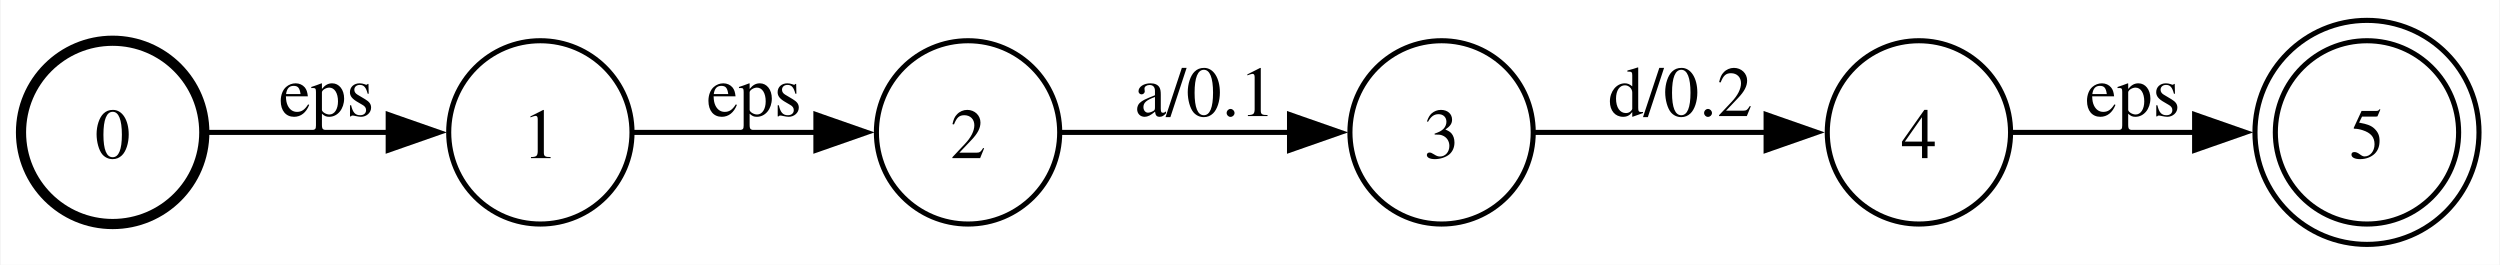
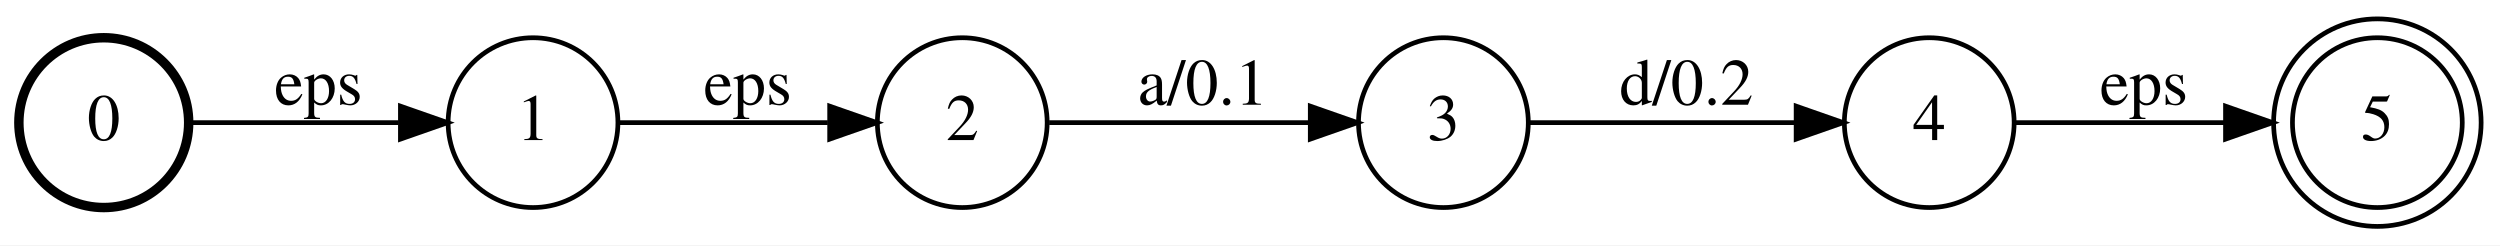
- <svg xmlns="http://www.w3.org/2000/svg" width="491pt" height="52pt" viewBox="0.00 0.00 490.75 52.00">
+ <svg xmlns="http://www.w3.org/2000/svg" width="530pt" height="52pt" viewBox="0.00 0.00 530.00 52.00">
  <g id="graph0" class="graph" transform="scale(1 1) rotate(0) translate(4 48)">
-     <polygon fill="white" stroke="none" points="-4,4 -4,-48 486.75,-48 486.75,4 -4,4" />
+     <polygon fill="white" stroke="transparent" points="-4,4 -4,-48 526,-48 526,4 -4,4" />
    <g id="node1" class="node">
      <ellipse fill="none" stroke="black" stroke-width="2" cx="18" cy="-22" rx="18" ry="18" />
-       <text text-anchor="middle" x="18" y="-16.95" font-family="Times,serif" font-size="14.00">0</text>
+       <text text-anchor="middle" x="18" y="-18.3" font-family="Times,serif" font-size="14.00">0</text>
    </g>
    <g id="node2" class="node">
-       <ellipse fill="none" stroke="black" cx="102" cy="-22" rx="18" ry="18" />
-       <text text-anchor="middle" x="102" y="-16.95" font-family="Times,serif" font-size="14.00">1</text>
+       <ellipse fill="none" stroke="black" cx="109" cy="-22" rx="18" ry="18" />
+       <text text-anchor="middle" x="109" y="-18.3" font-family="Times,serif" font-size="14.00">1</text>
    </g>
    <g id="edge1" class="edge">
-       <path fill="none" stroke="black" d="M36.39,-22C46.83,-22 60.36,-22 72.34,-22" />
-       <polygon fill="black" stroke="black" points="72.12,-25.5 82.12,-22 72.12,-18.5 72.12,-25.5" />
-       <text text-anchor="middle" x="60" y="-25.2" font-family="Times,serif" font-size="14.00">eps</text>
+       <path fill="none" stroke="black" d="M36.16,-22C48.72,-22 66.02,-22 80.5,-22" />
+       <polygon fill="black" stroke="black" points="80.89,-25.5 90.89,-22 80.89,-18.5 80.89,-25.5" />
+       <text text-anchor="middle" x="63.5" y="-25.8" font-family="Times,serif" font-size="14.00">eps</text>
    </g>
    <g id="node3" class="node">
-       <ellipse fill="none" stroke="black" cx="186" cy="-22" rx="18" ry="18" />
-       <text text-anchor="middle" x="186" y="-16.95" font-family="Times,serif" font-size="14.00">2</text>
+       <ellipse fill="none" stroke="black" cx="200" cy="-22" rx="18" ry="18" />
+       <text text-anchor="middle" x="200" y="-18.3" font-family="Times,serif" font-size="14.00">2</text>
    </g>
    <g id="edge2" class="edge">
-       <path fill="none" stroke="black" d="M120.39,-22C130.83,-22 144.36,-22 156.34,-22" />
-       <polygon fill="black" stroke="black" points="156.12,-25.5 166.12,-22 156.12,-18.5 156.12,-25.5" />
-       <text text-anchor="middle" x="144" y="-25.2" font-family="Times,serif" font-size="14.00">eps</text>
+       <path fill="none" stroke="black" d="M127.16,-22C139.72,-22 157.02,-22 171.5,-22" />
+       <polygon fill="black" stroke="black" points="171.89,-25.5 181.89,-22 171.89,-18.5 171.89,-25.5" />
+       <text text-anchor="middle" x="154.5" y="-25.8" font-family="Times,serif" font-size="14.00">eps</text>
    </g>
    <g id="node4" class="node">
-       <ellipse fill="none" stroke="black" cx="279" cy="-22" rx="18" ry="18" />
-       <text text-anchor="middle" x="279" y="-16.95" font-family="Times,serif" font-size="14.00">3</text>
+       <ellipse fill="none" stroke="black" cx="302" cy="-22" rx="18" ry="18" />
+       <text text-anchor="middle" x="302" y="-18.3" font-family="Times,serif" font-size="14.00">3</text>
    </g>
    <g id="edge3" class="edge">
-       <path fill="none" stroke="black" d="M204.12,-22C216.87,-22 234.58,-22 249.47,-22" />
-       <polygon fill="black" stroke="black" points="249.14,-25.5 259.14,-22 249.14,-18.5 249.14,-25.5" />
-       <text text-anchor="middle" x="232.5" y="-25.2" font-family="Times,serif" font-size="14.00">a/0.1</text>
+       <path fill="none" stroke="black" d="M218.42,-22C233.62,-22 255.93,-22 273.54,-22" />
+       <polygon fill="black" stroke="black" points="273.78,-25.5 283.78,-22 273.78,-18.5 273.78,-25.5" />
+       <text text-anchor="middle" x="251" y="-25.8" font-family="Times,serif" font-size="14.00">a/0.1</text>
    </g>
    <g id="node5" class="node">
-       <ellipse fill="none" stroke="black" cx="372.75" cy="-22" rx="18" ry="18" />
-       <text text-anchor="middle" x="372.75" y="-16.95" font-family="Times,serif" font-size="14.00">4</text>
+       <ellipse fill="none" stroke="black" cx="405" cy="-22" rx="18" ry="18" />
+       <text text-anchor="middle" x="405" y="-18.3" font-family="Times,serif" font-size="14.00">4</text>
    </g>
    <g id="edge4" class="edge">
-       <path fill="none" stroke="black" d="M297.26,-22C310.12,-22 327.98,-22 342.98,-22" />
-       <polygon fill="black" stroke="black" points="342.74,-25.5 352.74,-22 342.74,-18.5 342.74,-25.5" />
-       <text text-anchor="middle" x="325.88" y="-25.2" font-family="Times,serif" font-size="14.00">d/0.2</text>
+       <path fill="none" stroke="black" d="M320.13,-22C335.59,-22 358.58,-22 376.59,-22" />
+       <polygon fill="black" stroke="black" points="376.78,-25.5 386.78,-22 376.78,-18.5 376.78,-25.5" />
+       <text text-anchor="middle" x="353.5" y="-25.8" font-family="Times,serif" font-size="14.00">d/0.2</text>
    </g>
    <g id="node6" class="node">
-       <ellipse fill="none" stroke="black" cx="460.75" cy="-22" rx="18" ry="18" />
-       <ellipse fill="none" stroke="black" cx="460.75" cy="-22" rx="22" ry="22" />
-       <text text-anchor="middle" x="460.75" y="-16.95" font-family="Times,serif" font-size="14.00">5</text>
+       <ellipse fill="none" stroke="black" cx="500" cy="-22" rx="18" ry="18" />
+       <ellipse fill="none" stroke="black" cx="500" cy="-22" rx="22" ry="22" />
+       <text text-anchor="middle" x="500" y="-18.3" font-family="Times,serif" font-size="14.00">5</text>
    </g>
    <g id="edge5" class="edge">
-       <path fill="none" stroke="black" d="M391.15,-22C401.49,-22 414.94,-22 427.18,-22" />
-       <polygon fill="black" stroke="black" points="426.9,-25.5 436.9,-22 426.9,-18.5 426.9,-25.5" />
-       <text text-anchor="middle" x="414.75" y="-25.2" font-family="Times,serif" font-size="14.00">eps</text>
+       <path fill="none" stroke="black" d="M423.06,-22C435.46,-22 452.62,-22 467.49,-22" />
+       <polygon fill="black" stroke="black" points="467.81,-25.5 477.81,-22 467.81,-18.5 467.81,-25.5" />
+       <text text-anchor="middle" x="450.5" y="-25.8" font-family="Times,serif" font-size="14.00">eps</text>
    </g>
  </g>
</svg>
